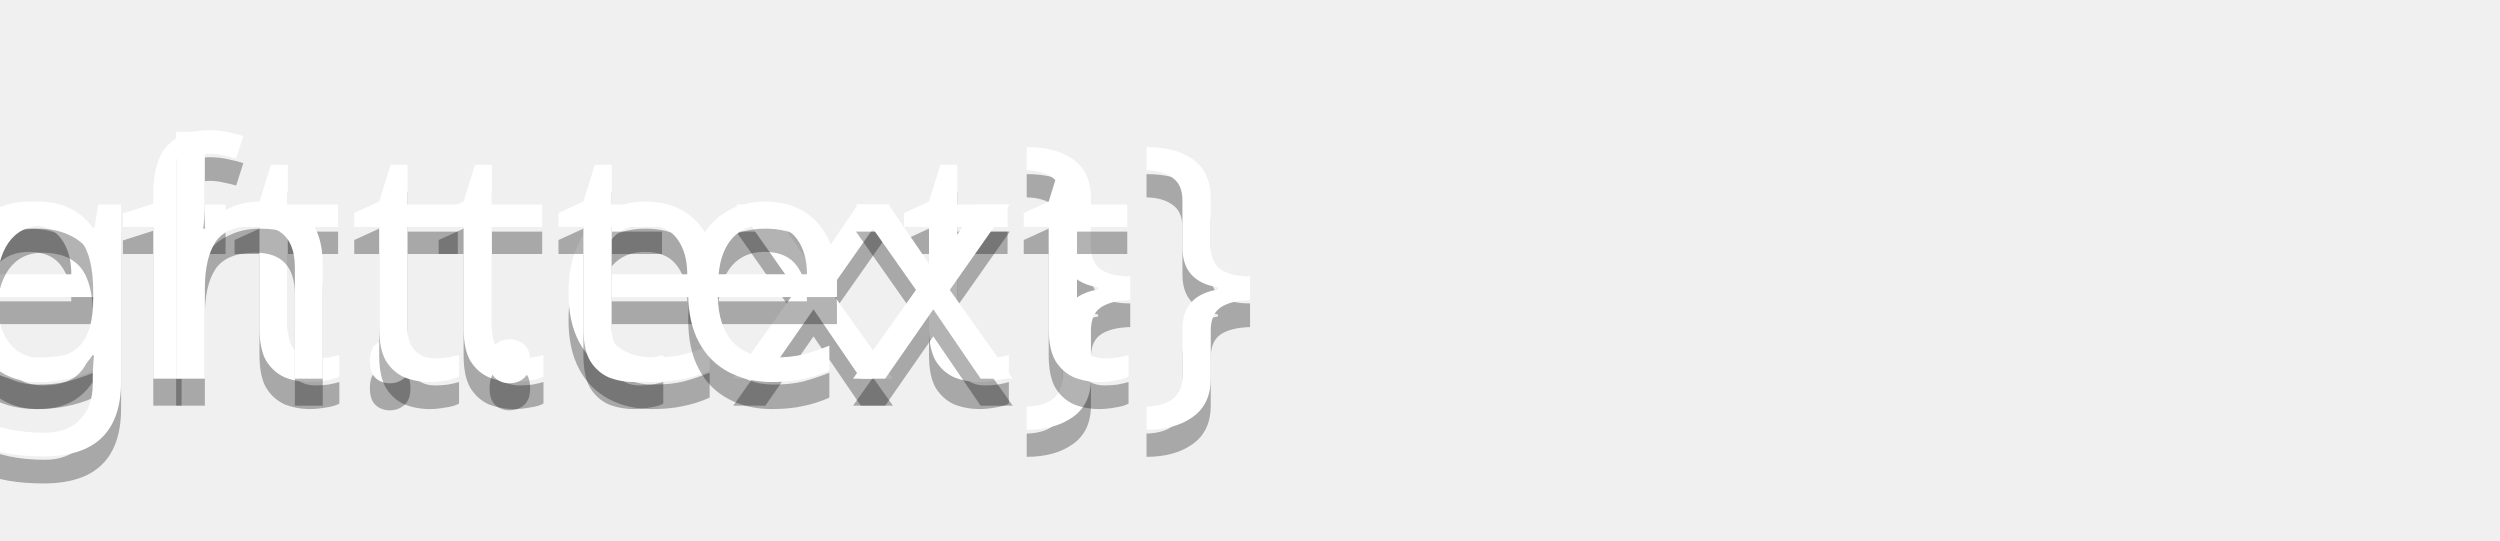
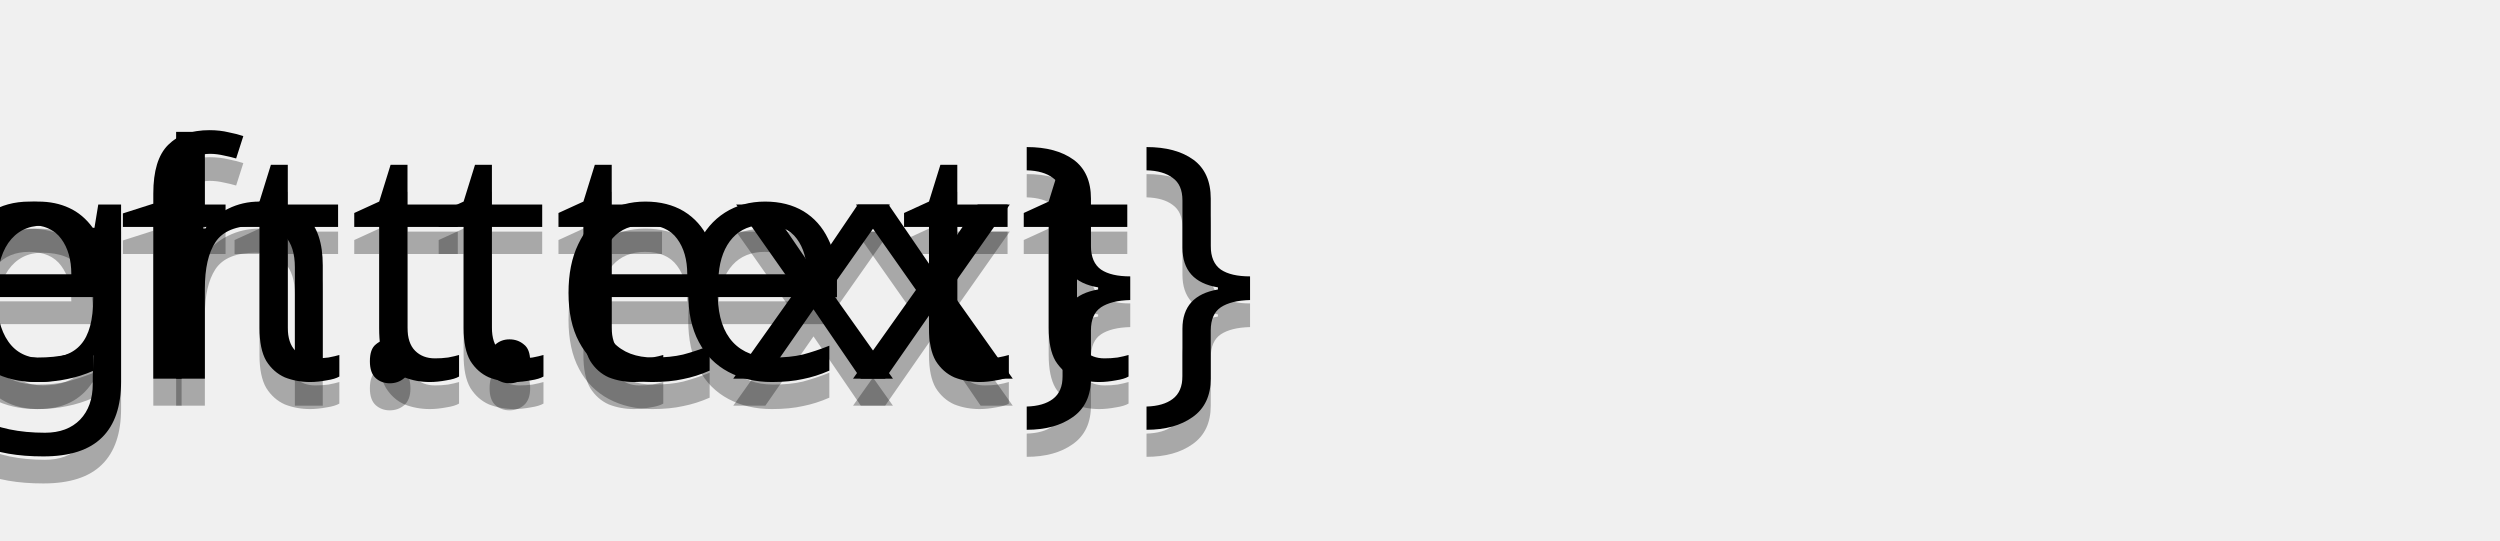
<svg xmlns="http://www.w3.org/2000/svg" width="{width}" height="20">
  <linearGradient id="b" x2="0" y2="100%">
    <stop offset="0" stop-color="#bbb" stop-opacity=".1" />
    <stop offset="1" stop-opacity=".1" />
  </linearGradient>
  <clipPath id="a">
    <rect width="{width}" height="20" rx="3" fill="#fff" />
  </clipPath>
  <g clip-path="url(#a)">
    <path fill="{left.back_color}" d="M0 0h{left.width}v20H0z" />
    <path fill="{right.back_color}" d="M{left.width} 0h{right.width}v20H{left.width}z" />
    <path fill="url(#b)" d="M0 0h{width}v20H0z" />
  </g>
-   <g fill="#fff" text-anchor="middle" font-family="Verdana,Geneva,sans-serif" font-size="{left.font_size}">
+   <g fill="{left.front_color}" text-anchor="middle" font-family="Verdana,Geneva,sans-serif" font-size="{left.font_size}">
{icon}    <text x="{left.text.x}" y="15" fill="#010101" fill-opacity=".3">{left.text}</text>
    <text x="{left.text.x}" y="14">{left.text}</text>
  </g>
-   <g fill="#fff" text-anchor="middle" font-family="Verdana,Geneva,sans-serif" font-size="{right.font_size}">
+   <g fill="{right.front_color}" text-anchor="middle" font-family="Verdana,Geneva,sans-serif" font-size="{right.font_size}">
    <text x="{right.text.x}" y="15" fill="#010101" fill-opacity=".3">{right.text}</text>
    <text x="{right.text.x}" y="14">{right.text}</text>
  </g>
</svg>
